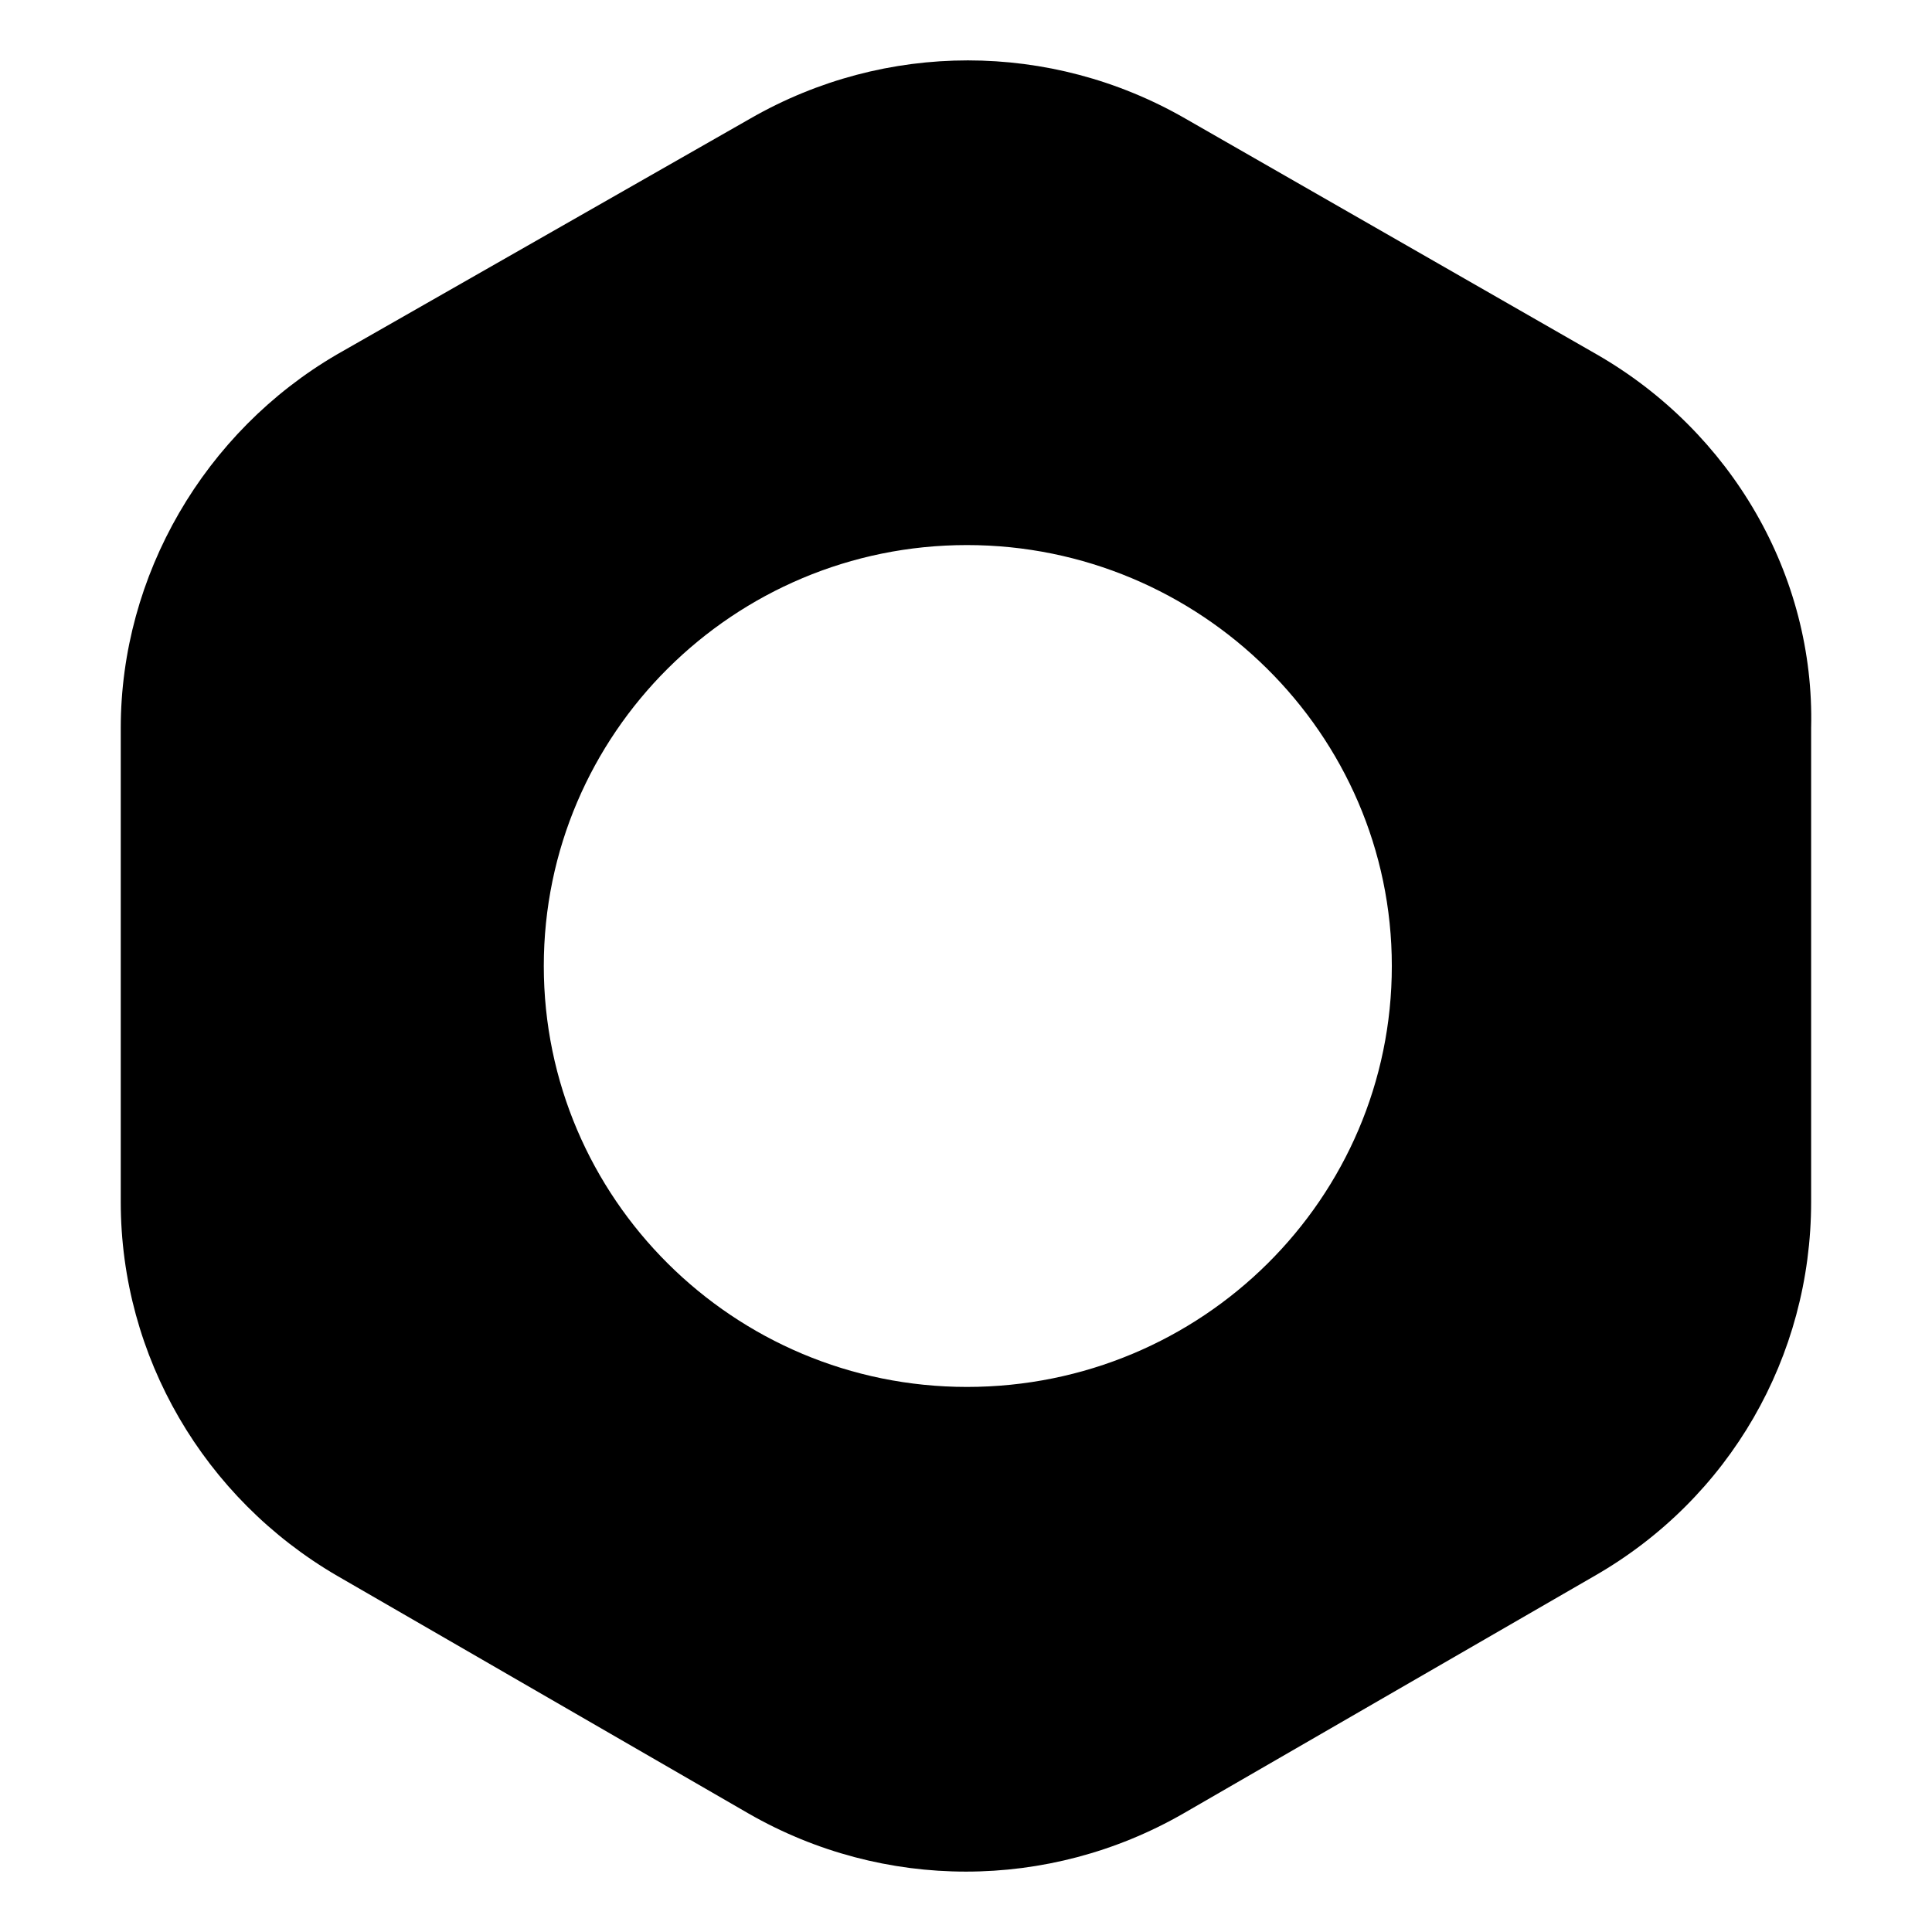
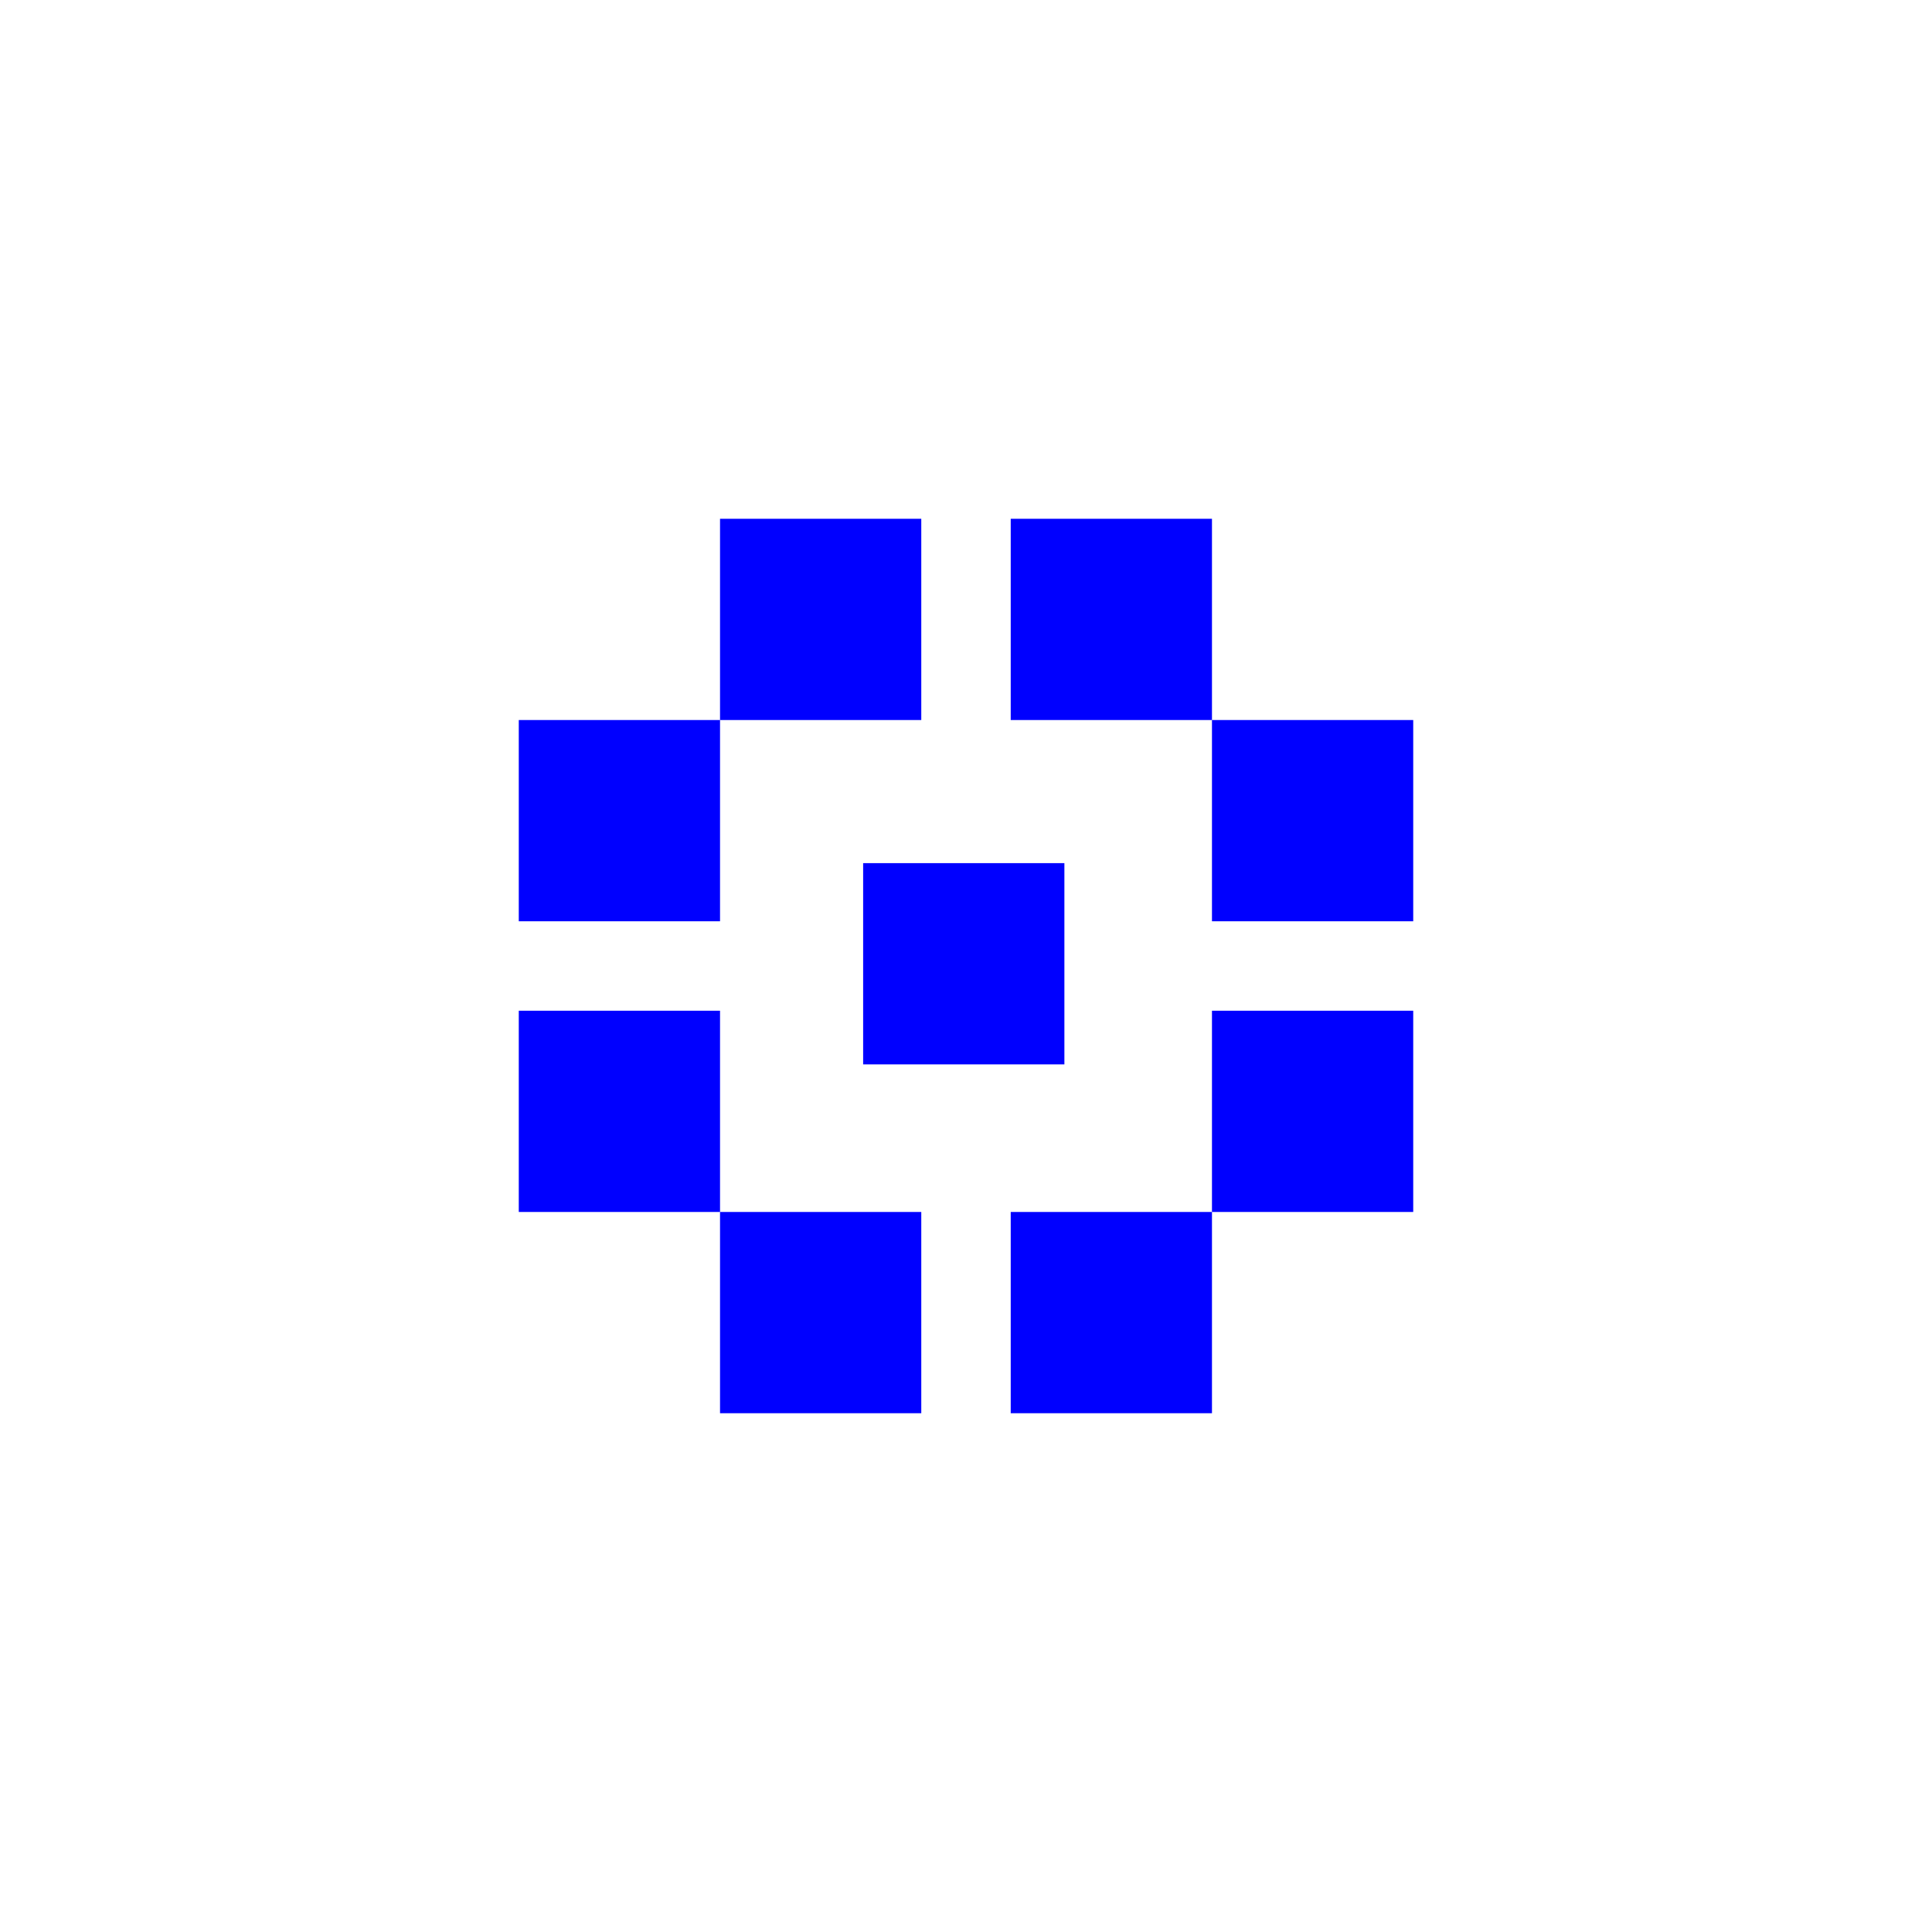
- <svg xmlns="http://www.w3.org/2000/svg" width="32" height="32" viewBox="0 0 32 32" fill="none">
-   <path d="M26.447 5.87L19.628 1.961C17.397 0.68 14.664 0.68 12.432 1.961L5.582 5.87C3.383 7.152 2 9.528 2 12.06V19.908C2 22.472 3.383 24.817 5.582 26.099L12.401 30.039C14.632 31.32 17.366 31.32 19.597 30.039L26.416 26.099C28.647 24.817 29.998 22.472 29.998 19.908V12.06C30.061 9.528 28.678 7.152 26.447 5.87ZM16.015 22.972C12.15 22.972 9.007 19.846 9.007 16C9.007 12.154 12.15 9.028 16.015 9.028C19.88 9.028 23.053 12.154 23.053 16C23.053 19.846 19.911 22.972 16.015 22.972Z" fill="url(#paint0_linear_362_938)" />
+ <svg xmlns="http://www.w3.org/2000/svg" id="Layer_1" viewBox="0 0 1080 1080">
  <defs>
-     <linearGradient id="paint0_linear_362_938" x1="2" y1="31" x2="35.756" y2="21.541" gradientUnits="userSpaceOnUse">
-       <stop stop-color="#000" />
-       <stop offset="1" stop-color="#000" />
-     </linearGradient>
+     <style>.cls-1{fill:blue;}</style>
  </defs>
+   <path class="cls-1" d="M515,402.5h-112.5v-112.5h112.5v112.5Zm-112.5,0h-112.5v112.5h112.5v-112.5Zm112.5,387.5v-112.5h-112.5v112.5h112.5Zm-112.5-112.5v-112.5h-112.5v112.5h112.5Zm162.5-275h112.5v-112.5h-112.5v112.5Zm112.5,112.5h112.5v-112.5h-112.5v112.5Zm-195-32.5v112.5h112.5v-112.5h-112.5Zm195,307.5v-112.5h-112.5v112.5h112.5Zm112.5-112.5v-112.5h-112.5v112.5h112.5Z" />
</svg>
